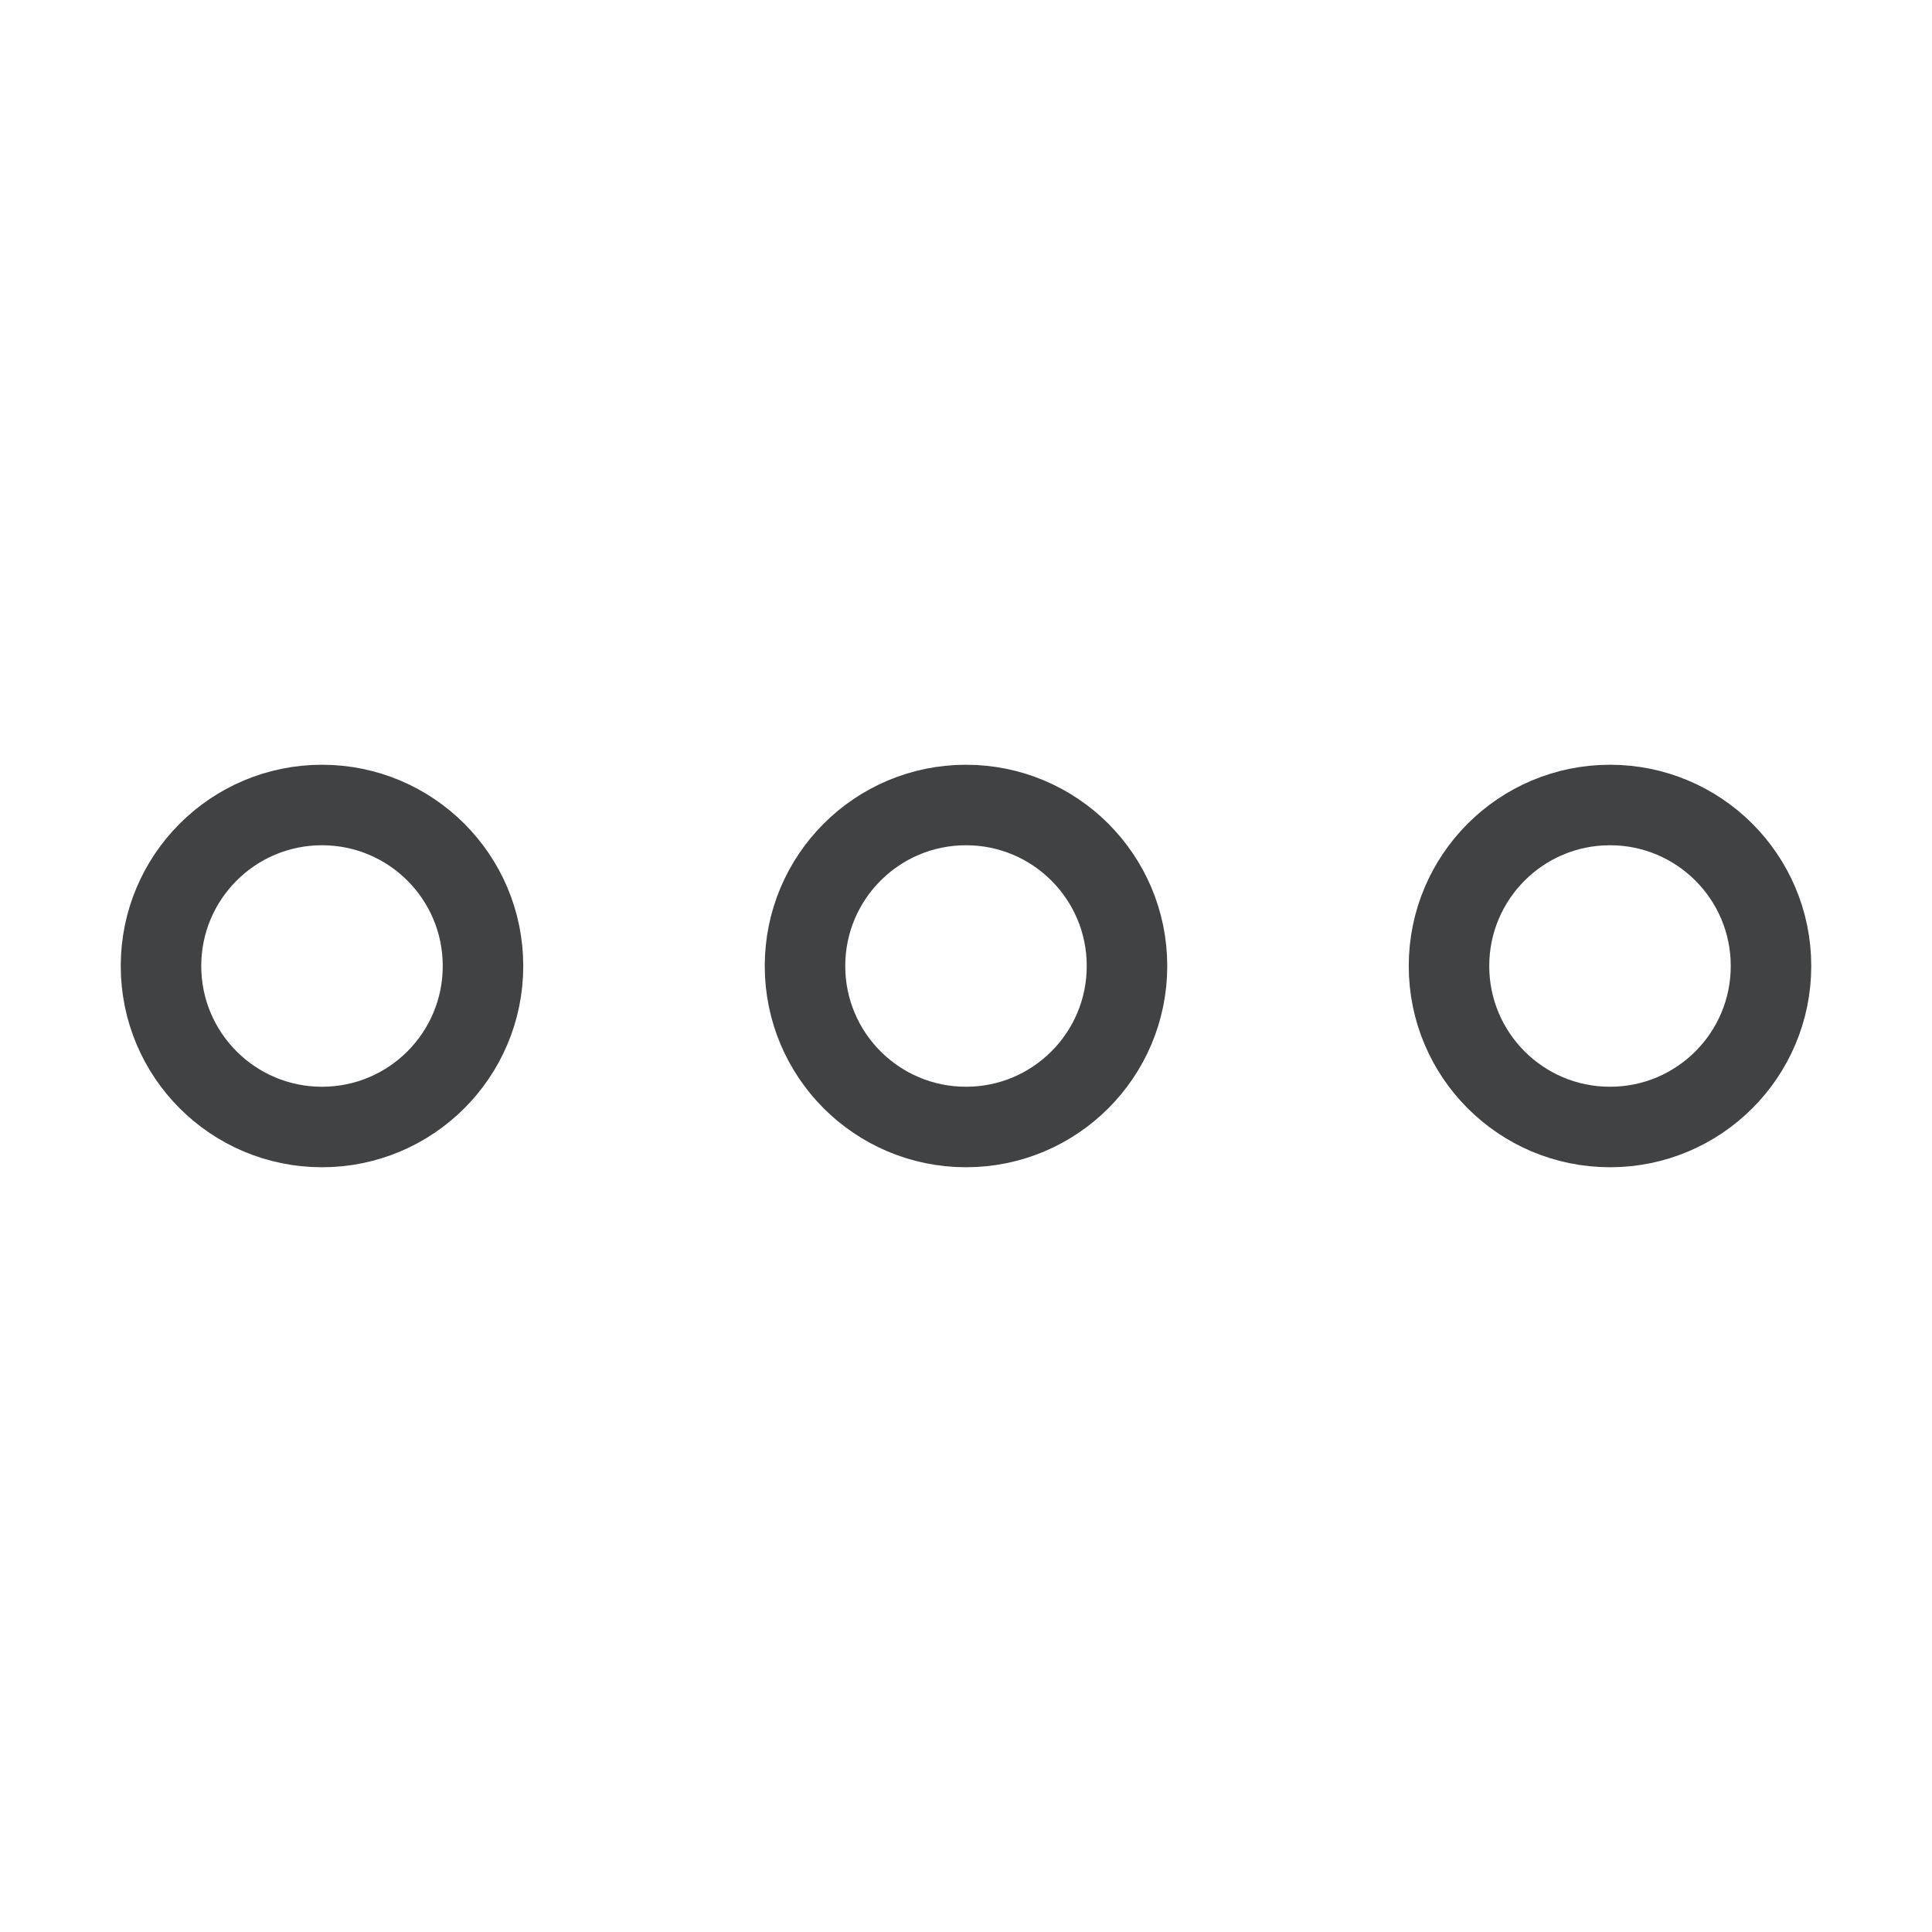
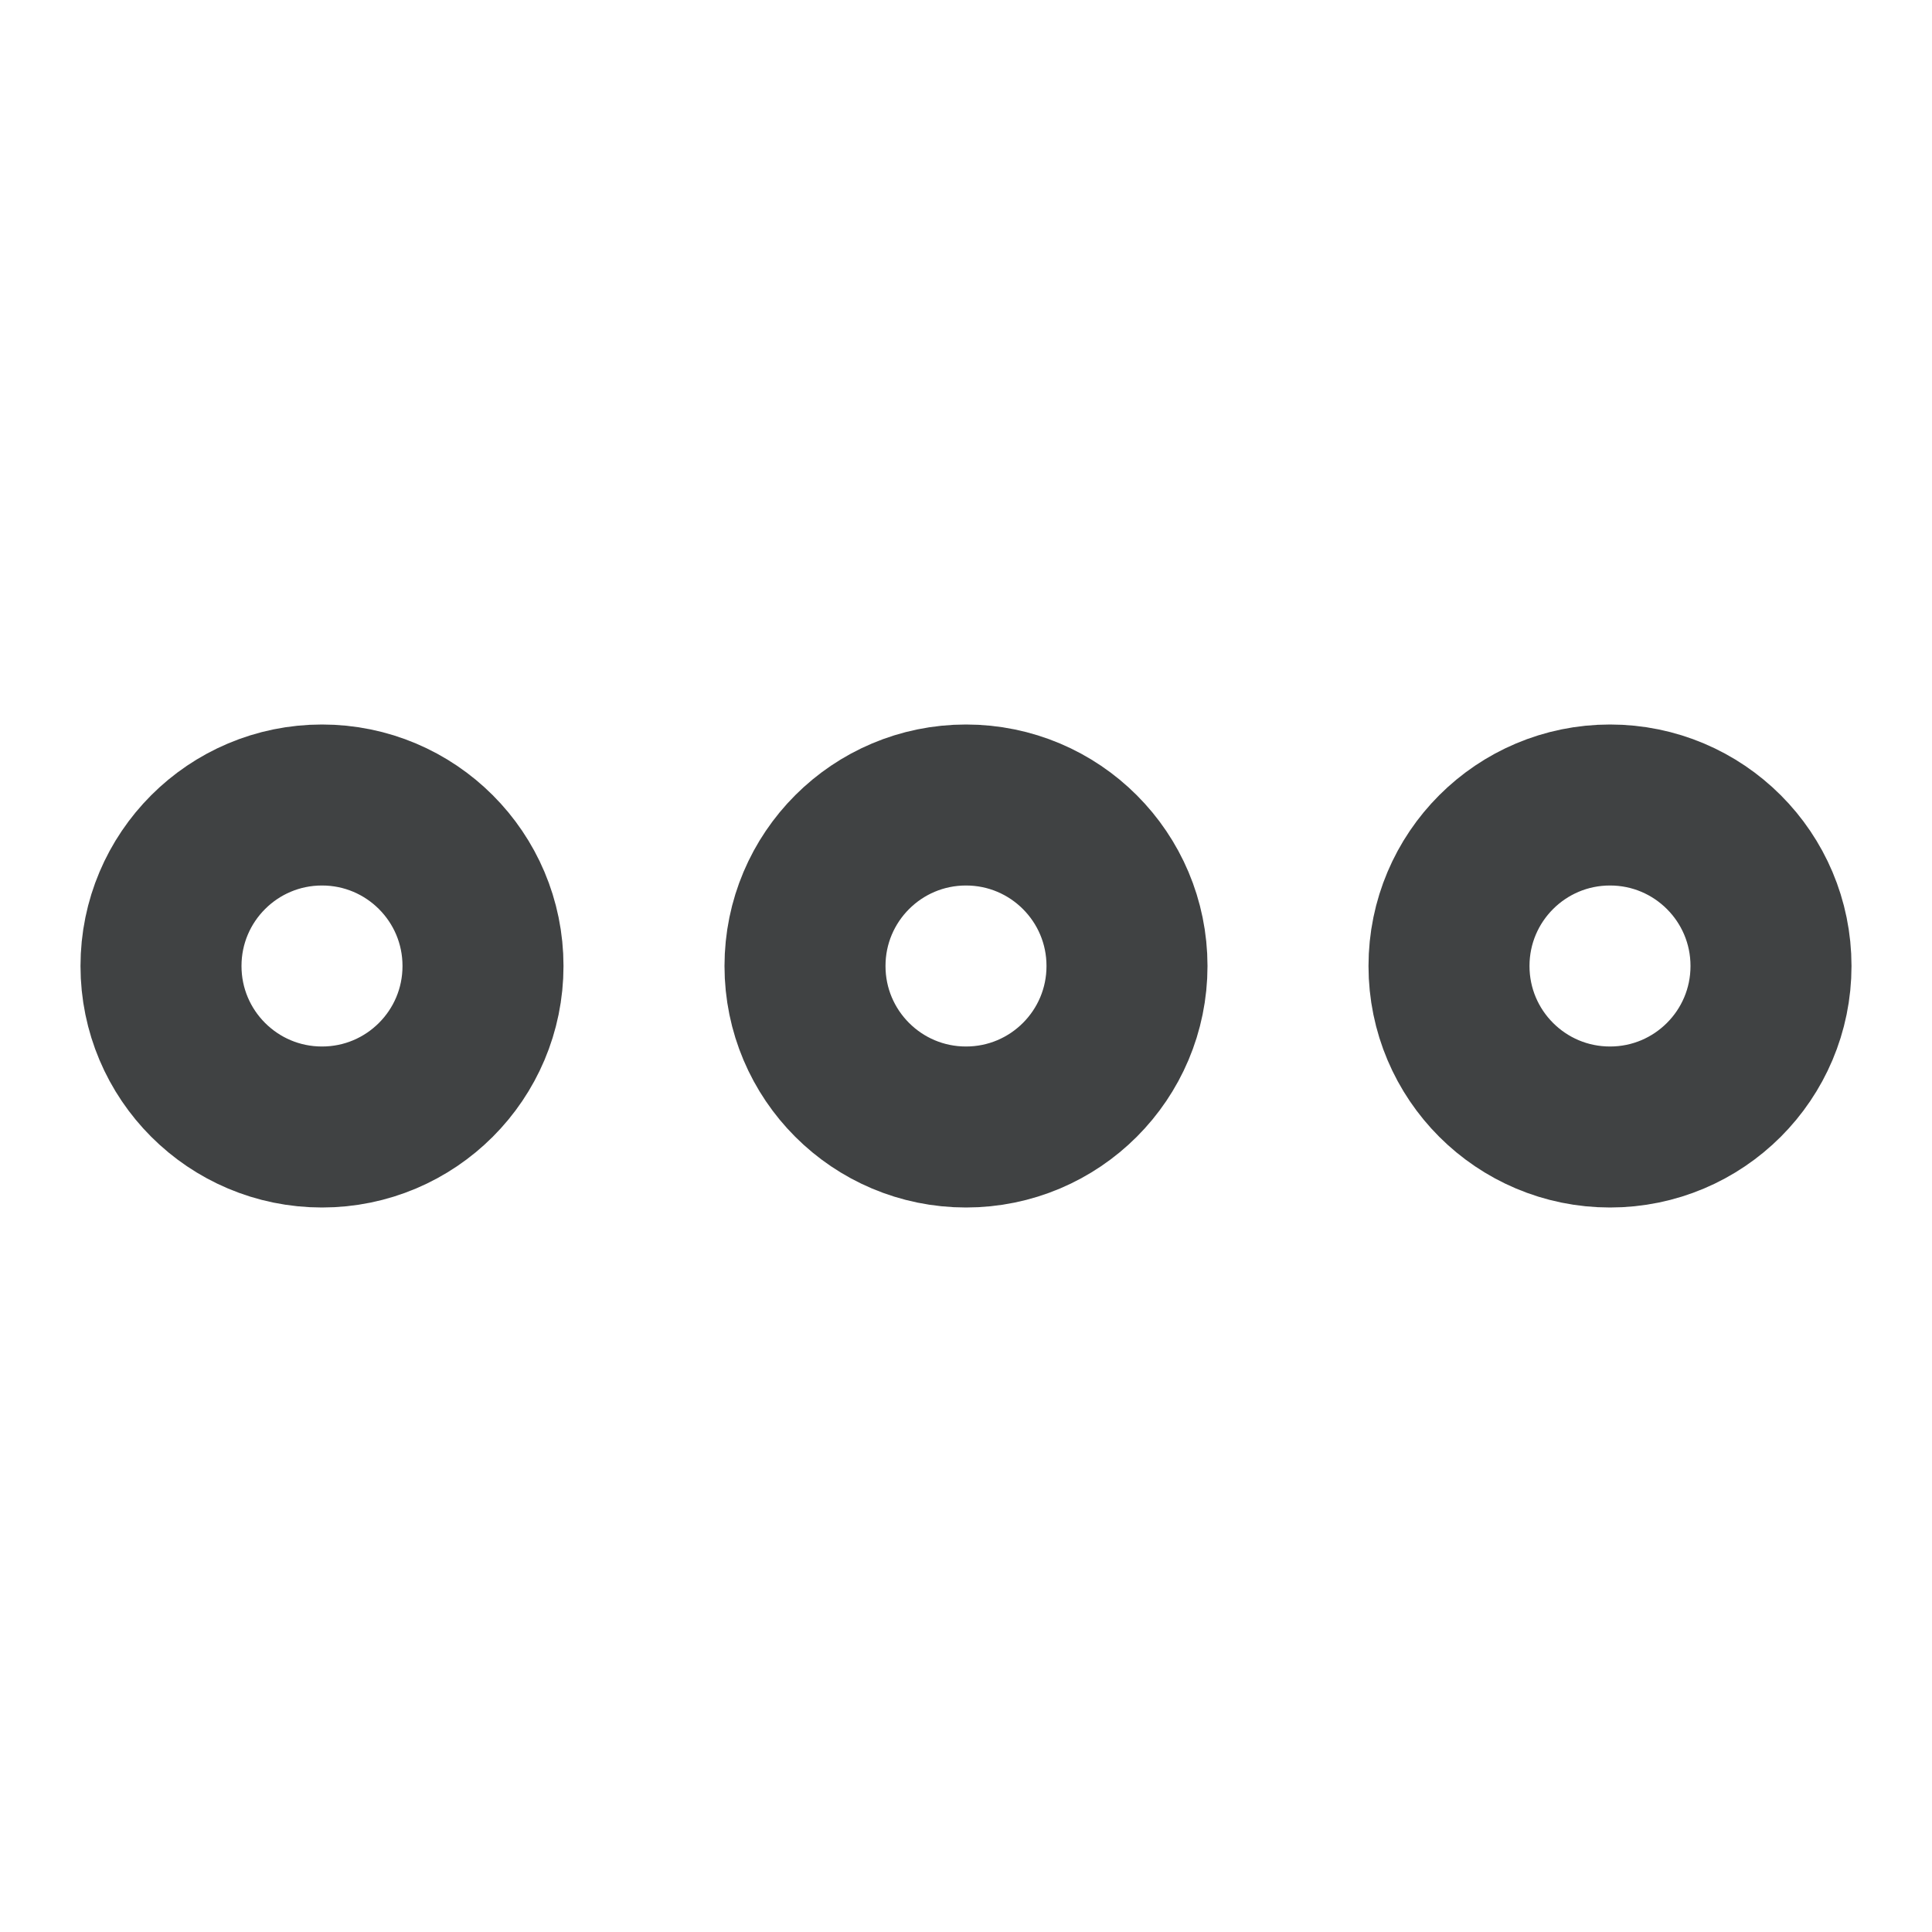
<svg xmlns="http://www.w3.org/2000/svg" width="24" height="24" viewBox="0 0 24 24" fill="none">
-   <path fillRule="evenodd" clipRule="evenodd" d="M12 14C13.105 14 14 13.105 14 12C14 10.895 13.105 10 12 10C10.895 10 10 10.895 10 12C10 13.105 10.895 14 12 14Z" stroke="#404243" strokeWidth="2" strokeLinecap="round" strokeLinejoin="round" />
-   <path fillRule="evenodd" clipRule="evenodd" d="M20 14C21.105 14 22 13.105 22 12C22 10.895 21.105 10 20 10C18.895 10 18 10.895 18 12C18 13.105 18.895 14 20 14Z" stroke="#404243" strokeWidth="2" strokeLinecap="round" strokeLinejoin="round" />
-   <path fillRule="evenodd" clipRule="evenodd" d="M4 14C5.105 14 6 13.105 6 12C6 10.895 5.105 10 4 10C2.895 10 2 10.895 2 12C2 13.105 2.895 14 4 14Z" stroke="#404243" strokeWidth="2" strokeLinecap="round" strokeLinejoin="round" />
+   <path fillRule="evenodd" clipRule="evenodd" d="M12 14C13.105 14 14 13.105 14 12C14 10.895 13.105 10 12 10C10.895 10 10 10.895 10 12C10 13.105 10.895 14 12 14Z" stroke="#404243" stroke-width="2" stroke-linecap="round" stroke-linejoin="round" />
+   <path fillRule="evenodd" clipRule="evenodd" d="M20 14C21.105 14 22 13.105 22 12C22 10.895 21.105 10 20 10C18.895 10 18 10.895 18 12C18 13.105 18.895 14 20 14Z" stroke="#404243" stroke-width="2" stroke-linecap="round" stroke-linejoin="round" />
+   <path fillRule="evenodd" clipRule="evenodd" d="M4 14C5.105 14 6 13.105 6 12C6 10.895 5.105 10 4 10C2.895 10 2 10.895 2 12C2 13.105 2.895 14 4 14Z" stroke="#404243" stroke-width="2" stroke-linecap="round" stroke-linejoin="round" />
</svg>
